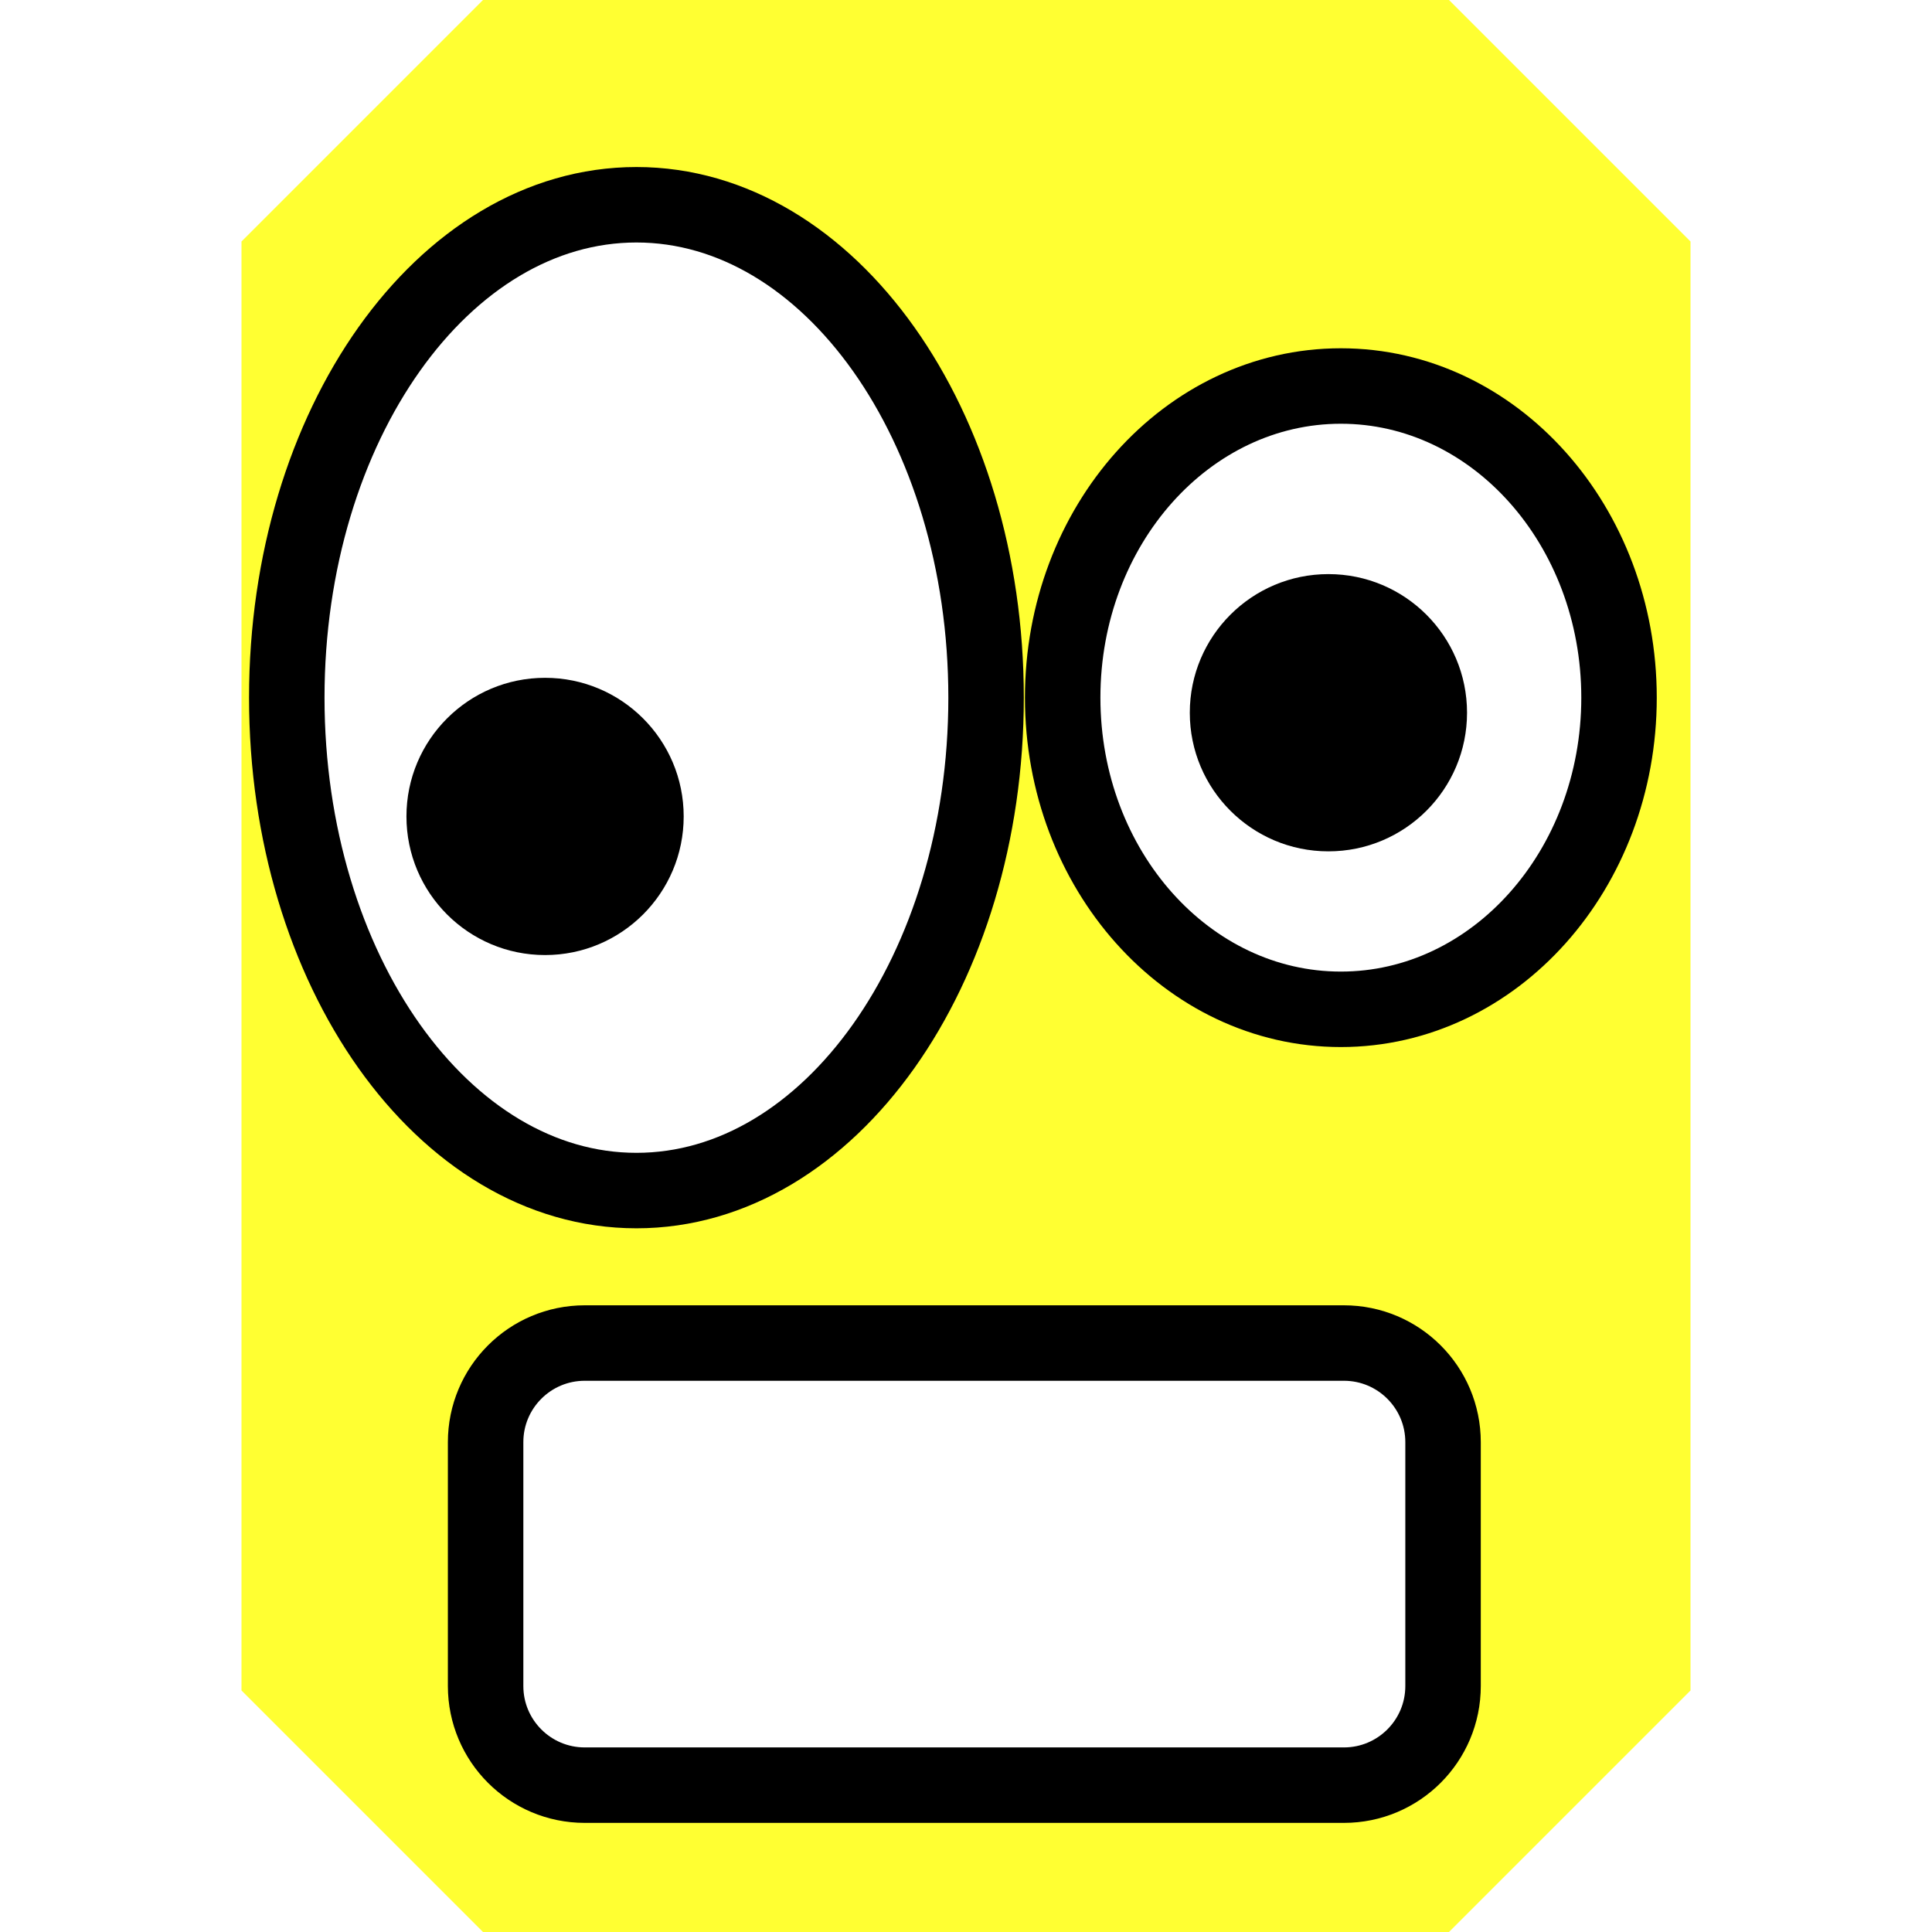
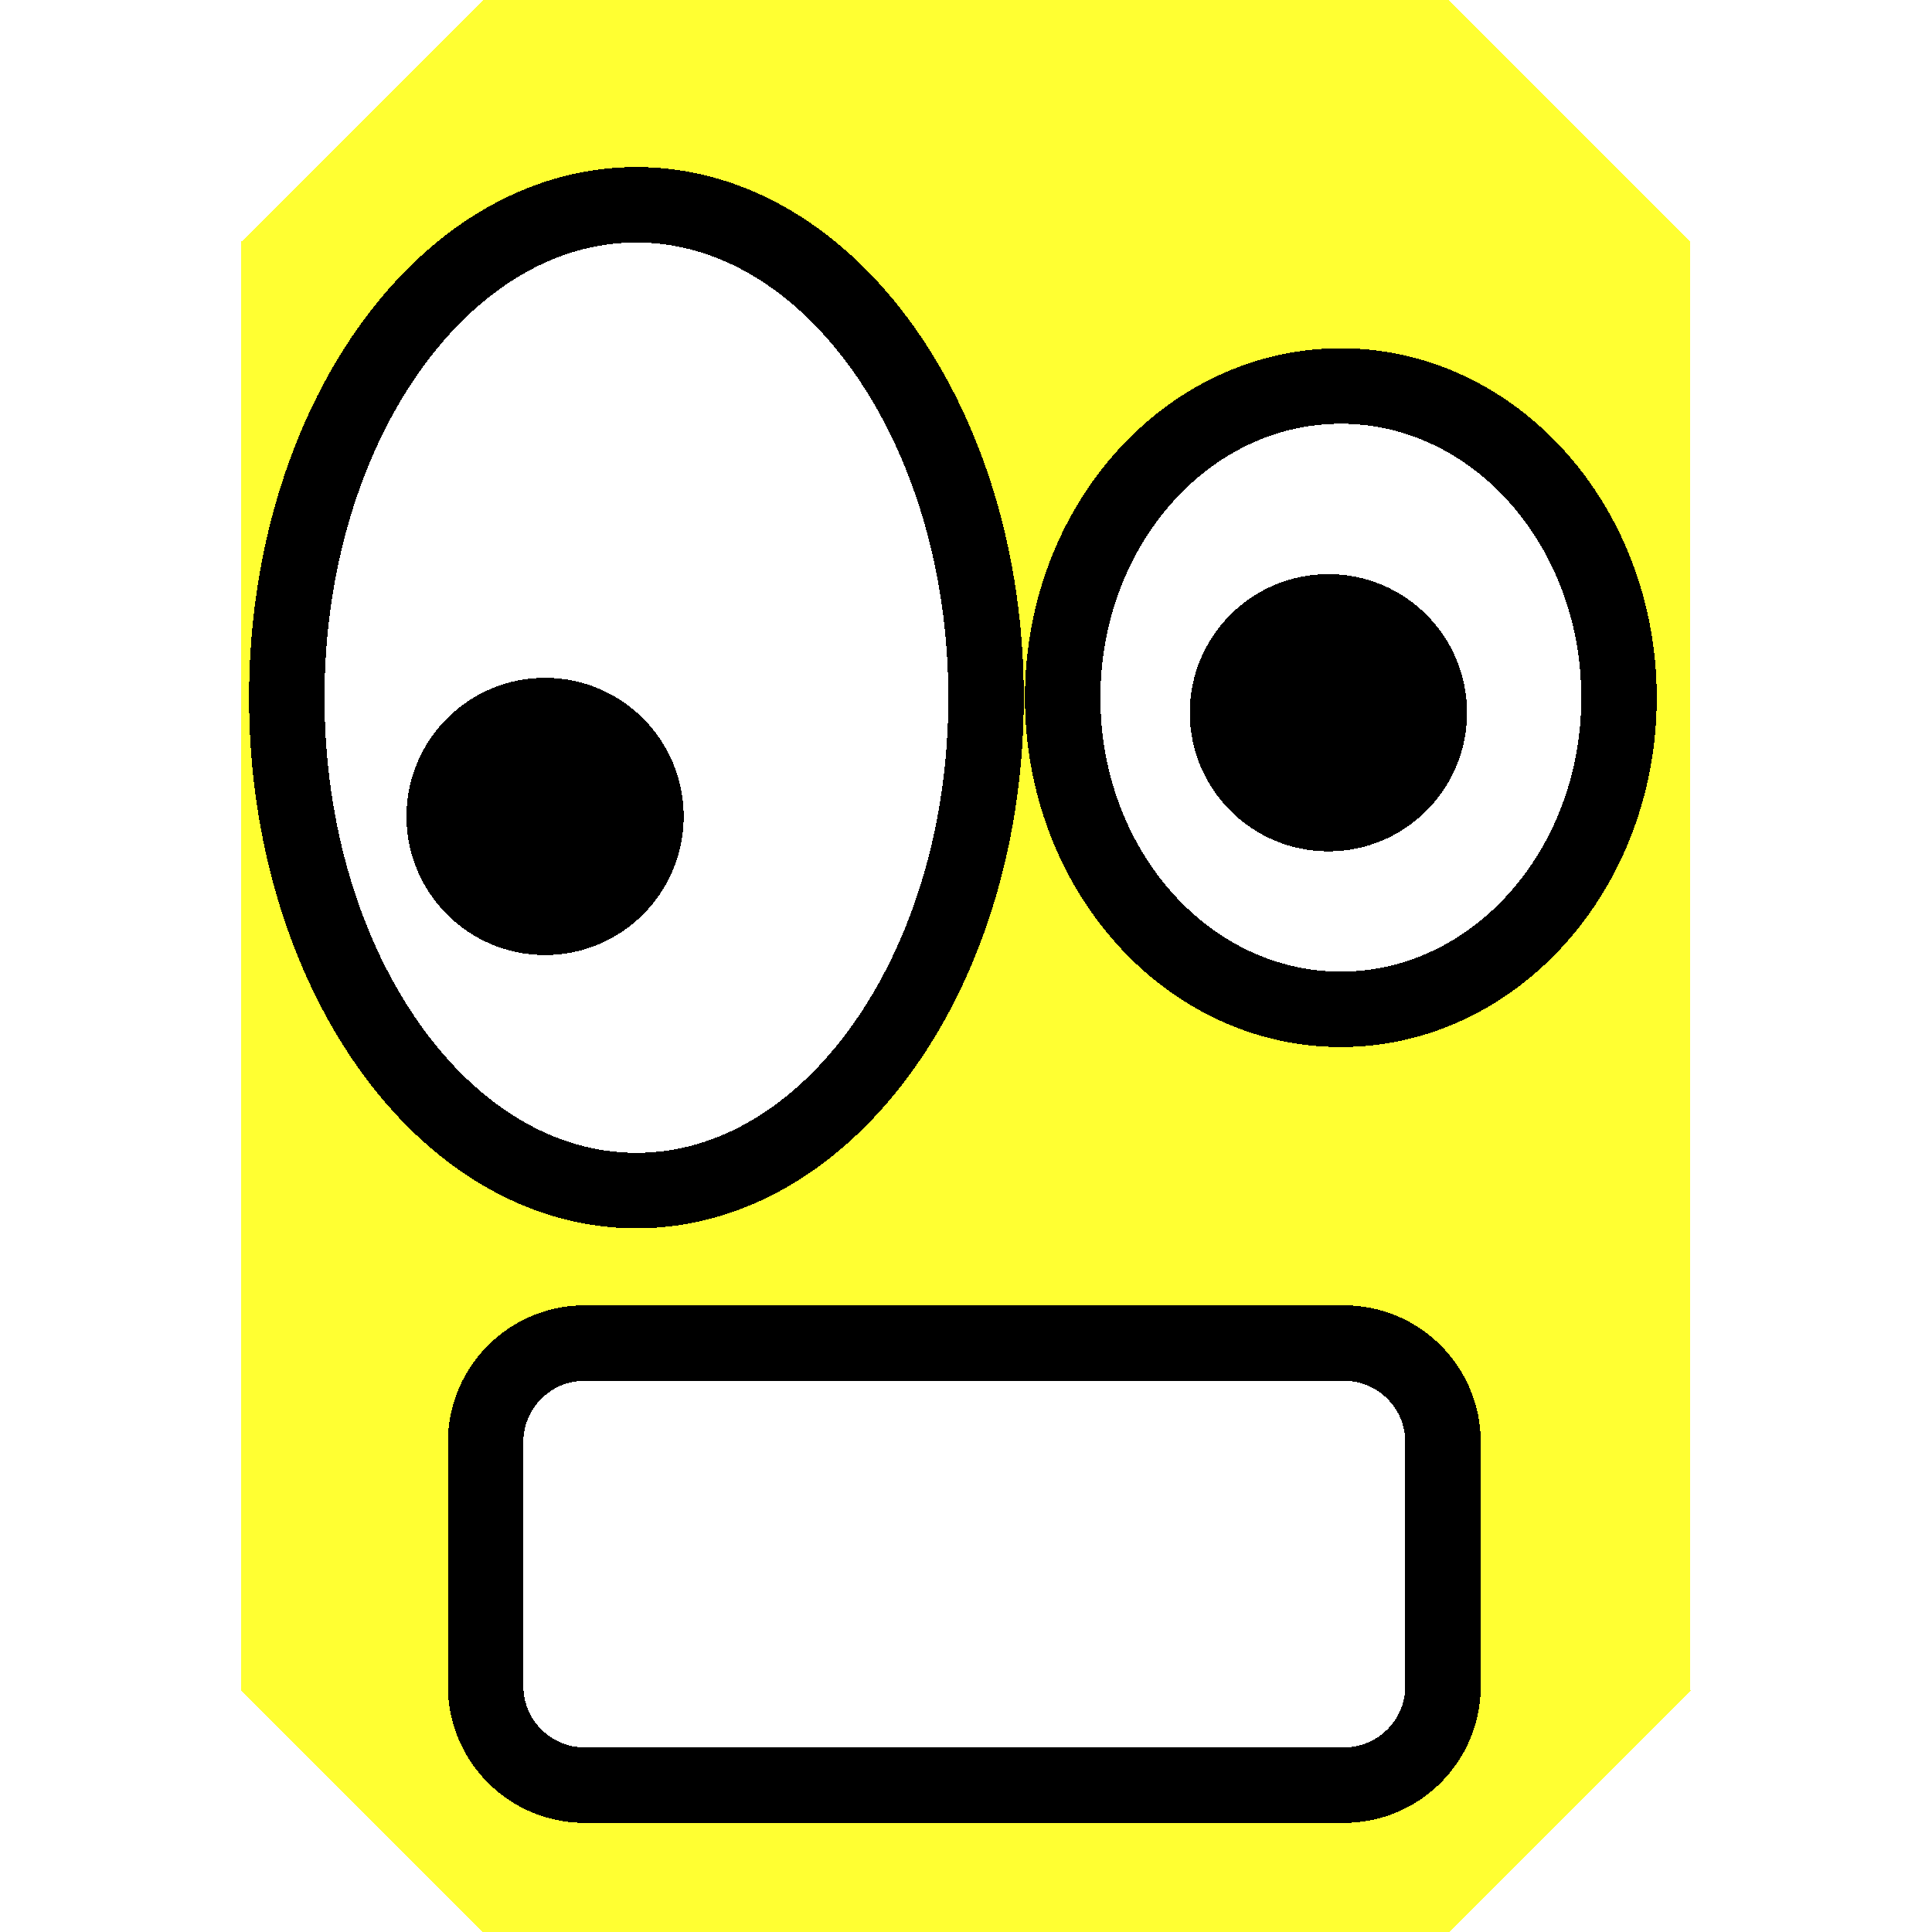
<svg xmlns="http://www.w3.org/2000/svg" xmlns:ns1="https://boxy-svg.com" viewBox="0 0 128 128">
-   <path d="M 32 0 L 96 0 L 112 16 L 112 112 L 96 128 L 32 128 L 16 112 L 16 75.25 L 16 16 L 32 0 Z" style="fill: rgb(255, 255, 50);" />
-   <ellipse style="stroke-width: 5px; stroke: rgb(0, 0, 0); fill: rgb(255, 255, 255);" cx="42.165" cy="46.222" rx="23.165" ry="32.656" />
-   <path style="stroke: rgb(0, 0, 0); stroke-width: 5px; fill: rgb(255, 255, 255);" d="M 38.741 88.98 H 89.038 A 6.568 6.568 0 0 1 95.606 95.548 V 111.703 A 6.568 6.568 0 0 1 89.038 118.271 H 38.741 A 6.568 6.568 0 0 1 32.173 111.703 V 95.548 A 6.568 6.568 0 0 1 38.741 88.98 Z" ns1:shape="rect 32.173 88.98 63.433 29.291 6.568 6.568 6.568 6.568 1@ad44f94e" />
-   <ellipse style="stroke-width: 5px; stroke: rgb(0, 0, 0); fill: rgb(255, 255, 255);" cx="88.835" cy="46.222" rx="18.43" ry="20.648" />
-   <ellipse style="" cx="88.011" cy="47.22" rx="9.184" ry="9.184" />
-   <ellipse style="" cx="36.112" cy="54.091" rx="9.184" ry="9.184" />
+   <path d="M 32 0 L 96 0 L 112 16 L 112 112 L 96 128 L 32 128 L 16 112 L 16 75.25 L 16 16 L 32 0 Z" style="fill: rgb(255, 255, 50);" shape-rendering="crispEdges" />
+   <ellipse style="stroke-width: 5px; stroke: rgb(0, 0, 0); fill: rgb(255, 255, 255);" cx="42.165" cy="46.222" rx="23.165" ry="32.656" shape-rendering="crispEdges" />
+   <path style="stroke: rgb(0, 0, 0); stroke-width: 5px; fill: rgb(255, 255, 255);" d="M 38.741 88.98 H 89.038 A 6.568 6.568 0 0 1 95.606 95.548 V 111.703 A 6.568 6.568 0 0 1 89.038 118.271 H 38.741 A 6.568 6.568 0 0 1 32.173 111.703 V 95.548 A 6.568 6.568 0 0 1 38.741 88.98 Z" ns1:shape="rect 32.173 88.98 63.433 29.291 6.568 6.568 6.568 6.568 1@ad44f94e" shape-rendering="crispEdges" />
+   <ellipse style="stroke-width: 5px; stroke: rgb(0, 0, 0); fill: rgb(255, 255, 255);" cx="88.835" cy="46.222" rx="18.43" ry="20.648" shape-rendering="crispEdges" />
+   <ellipse style="" cx="88.011" cy="47.22" rx="9.184" ry="9.184" shape-rendering="crispEdges" />
+   <ellipse style="" cx="36.112" cy="54.091" rx="9.184" ry="9.184" shape-rendering="crispEdges" />
</svg>
